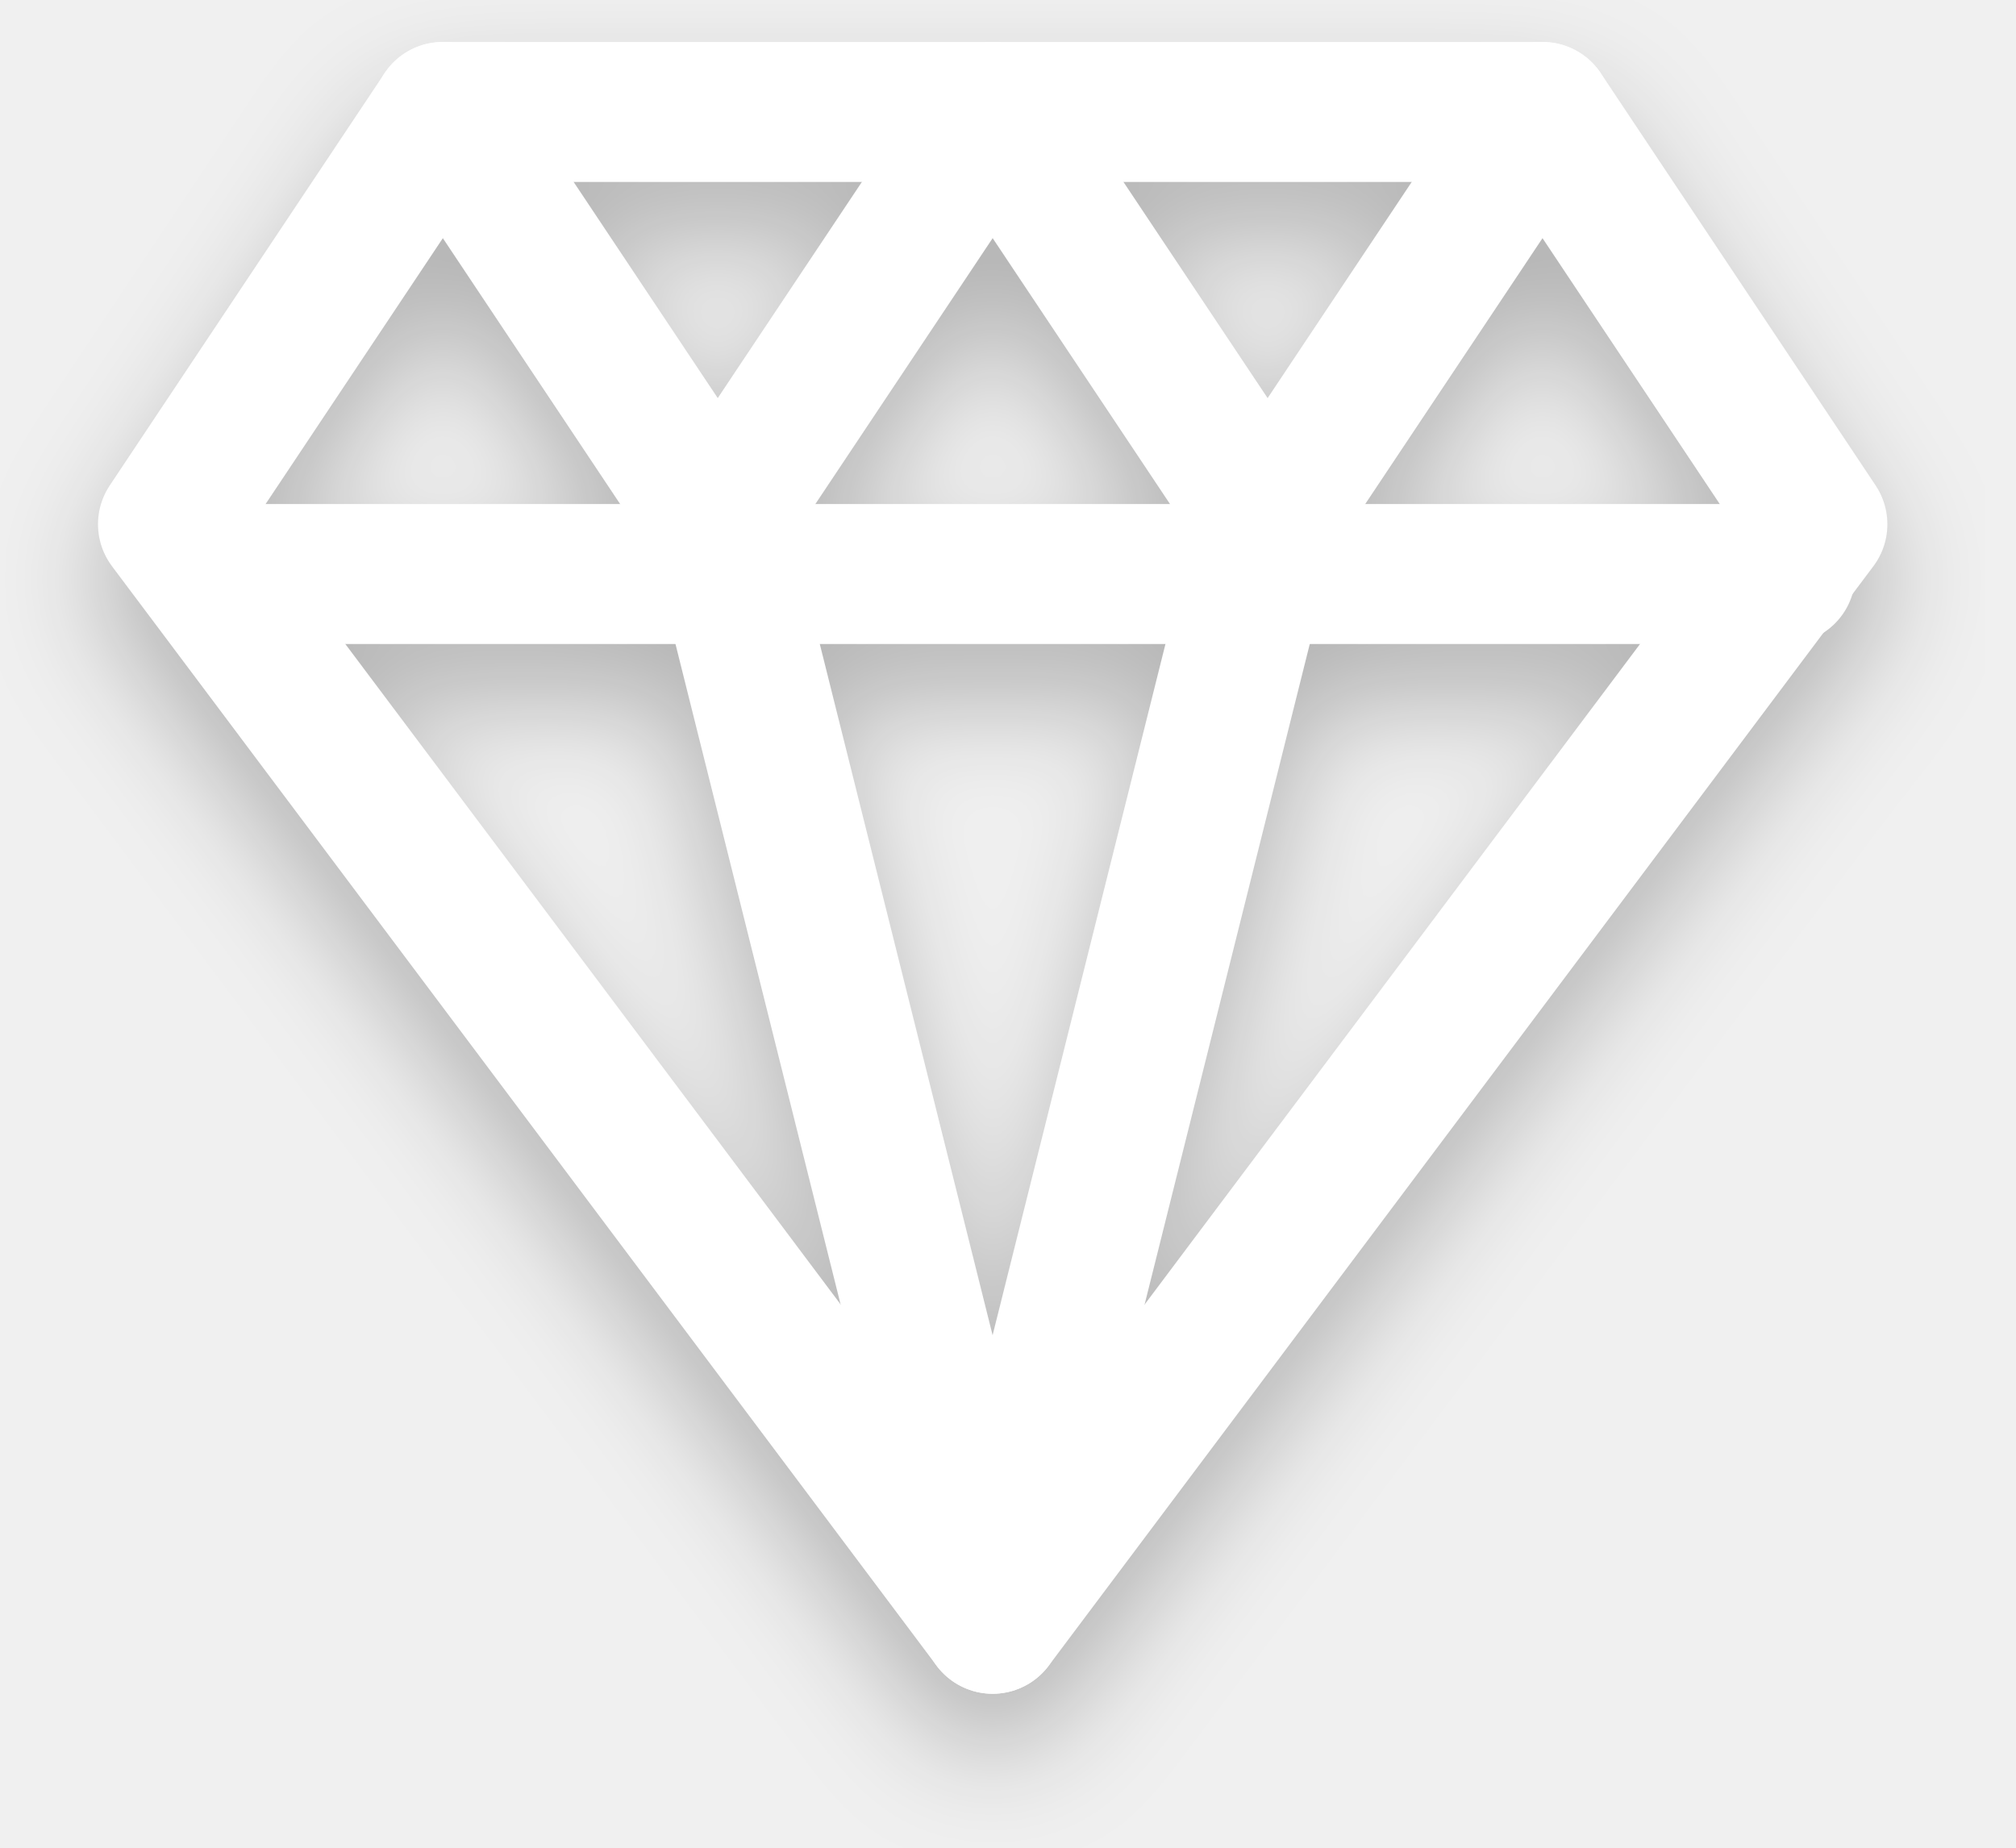
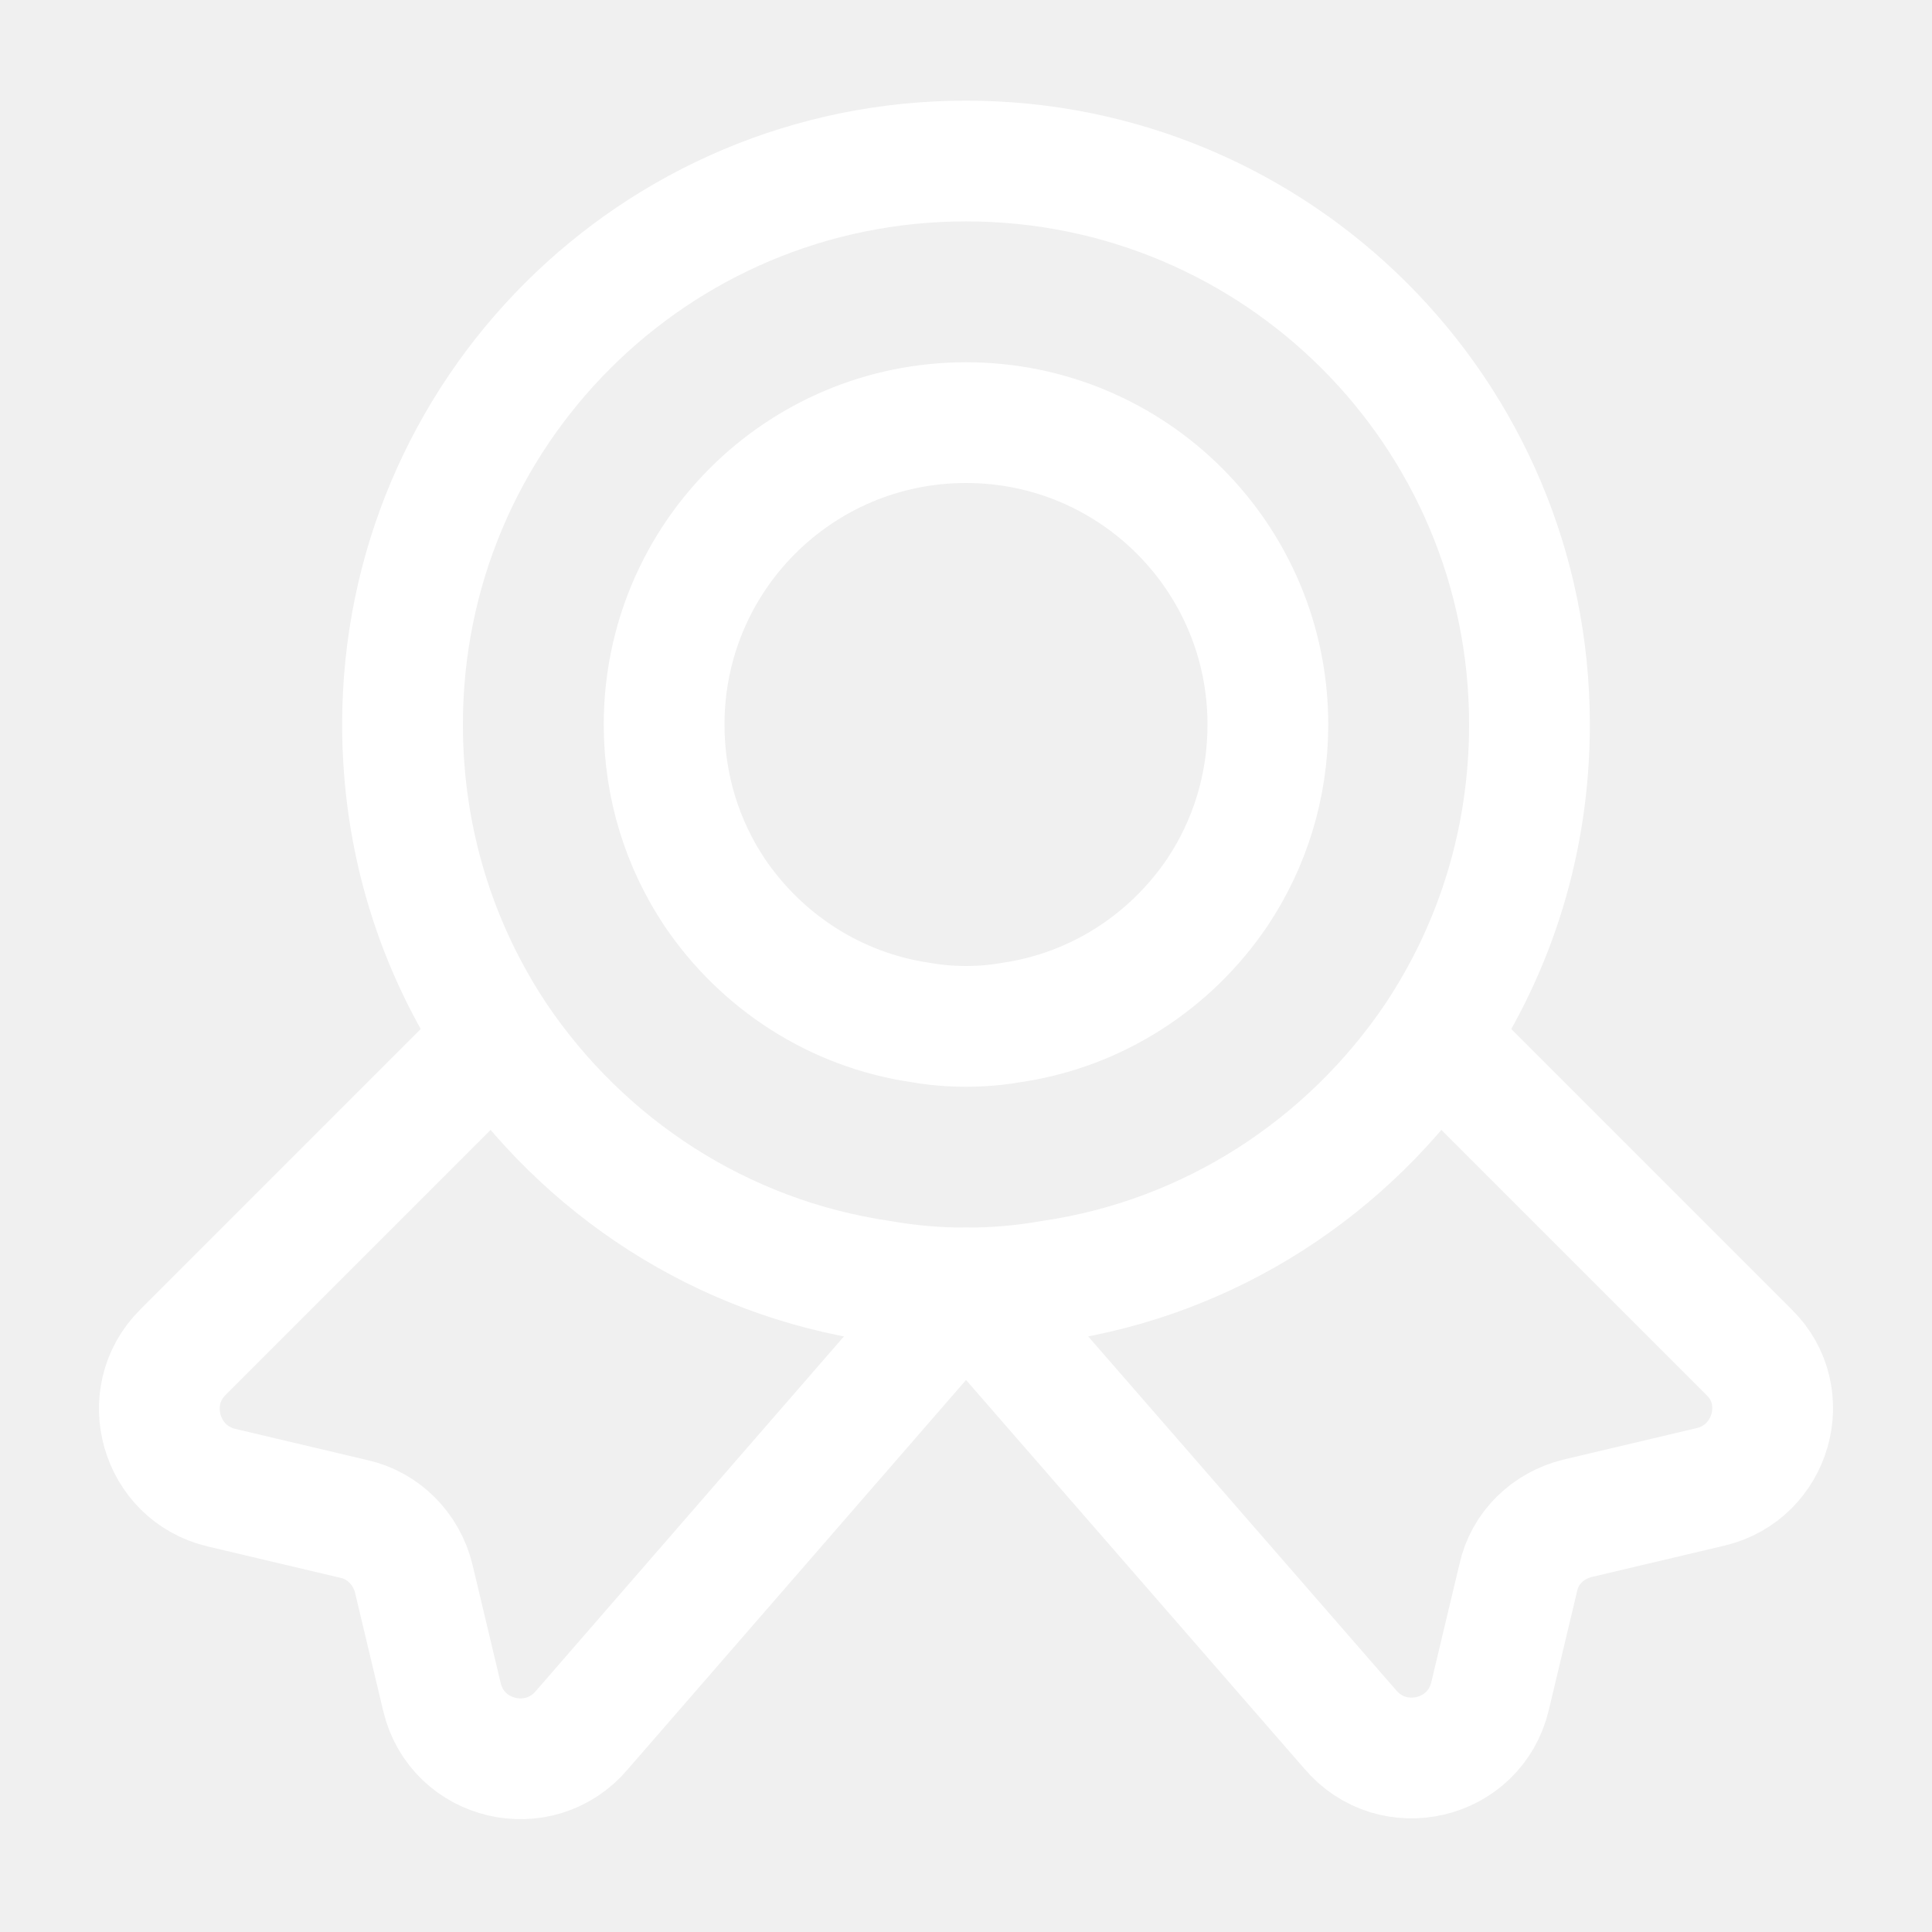
- <svg xmlns="http://www.w3.org/2000/svg" width="36" height="33" viewBox="0 0 36 33" fill="none">
-   <g filter="url(#filter0_d)">
-     <path d="M10.362 2H27.544H7.907" stroke="white" stroke-width="2.5" stroke-linecap="round" stroke-linejoin="round" />
-     <path d="M32.453 9.363L27.545 2L22.636 9.363L17.726 2L12.817 9.363L7.908 2L3 9.363L17.726 29L32.453 9.363Z" stroke="white" stroke-width="2.5" stroke-linecap="round" stroke-linejoin="round" />
-     <path d="M18.128 10.252L4.375 10.252L31.882 10.252" stroke="white" stroke-width="2.5" stroke-linecap="round" stroke-linejoin="round" />
-     <path d="M12.816 9.363L17.725 29L22.635 9.363" stroke="white" stroke-width="2.5" stroke-linecap="round" stroke-linejoin="round" />
-   </g>
-   <defs>
-     <filter id="filter0_d" x="0.009" y="0.009" width="35.435" height="32.983" filterUnits="userSpaceOnUse" color-interpolation-filters="sRGB">
-       <feFlood flood-opacity="0" result="BackgroundImageFix" />
-       <feColorMatrix in="SourceAlpha" type="matrix" values="0 0 0 0 0 0 0 0 0 0 0 0 0 0 0 0 0 0 127 0" />
-       <feOffset dy="1" />
-       <feGaussianBlur stdDeviation="1" />
-       <feColorMatrix type="matrix" values="0 0 0 0 0 0 0 0 0 0 0 0 0 0 0 0 0 0 0.25 0" />
-       <feBlend mode="normal" in2="BackgroundImageFix" result="effect1_dropShadow" />
-       <feBlend mode="normal" in="SourceGraphic" in2="effect1_dropShadow" result="shape" />
-     </filter>
-   </defs>
+ <svg xmlns="http://www.w3.org/2000/svg" width="32" height="32" viewBox="0 0 32 32" fill="none">
+   <path d="M25.333 12C25.333 13.933 24.76 15.707 23.773 17.187C22.333 19.32 20.053 20.827 17.4 21.213C16.947 21.293 16.48 21.333 16 21.333C15.52 21.333 15.053 21.293 14.6 21.213C11.947 20.827 9.667 19.32 8.227 17.187C7.24 15.707 6.667 13.933 6.667 12C6.667 6.84 10.84 2.667 16 2.667C21.16 2.667 25.333 6.84 25.333 12Z" stroke="white" stroke-width="2" stroke-linecap="round" stroke-linejoin="round" />
+   <path d="M21 12C21 13.036 20.693 13.986 20.164 14.779C19.393 15.921 18.171 16.729 16.75 16.936C16.507 16.979 16.257 17 16 17C15.743 17 15.493 16.979 15.25 16.936C13.829 16.729 12.607 15.921 11.836 14.779C11.307 13.986 11 13.036 11 12C11 9.236 13.236 7 16 7C18.764 7 21 9.236 21 12Z" stroke="white" stroke-width="2" stroke-linecap="round" stroke-linejoin="round" />
+   <path d="M28.333 24.627L26.133 25.147C25.64 25.267 25.253 25.64 25.147 26.133L24.68 28.093C24.427 29.16 23.067 29.48 22.36 28.64L16 21.333L9.64 28.653C8.933 29.493 7.573 29.173 7.32 28.107L6.853 26.147C6.733 25.653 6.347 25.267 5.867 25.16L3.667 24.64C2.653 24.4 2.293 23.133 3.027 22.4L8.227 17.2C9.667 19.333 11.947 20.84 14.6 21.227C15.053 21.307 15.52 21.347 16 21.347C16.48 21.347 16.947 21.307 17.4 21.227C20.053 20.84 22.333 19.333 23.773 17.2L28.973 22.4C29.707 23.12 29.347 24.387 28.333 24.627Z" stroke="white" stroke-width="2" stroke-linecap="round" stroke-linejoin="round" />
</svg>
